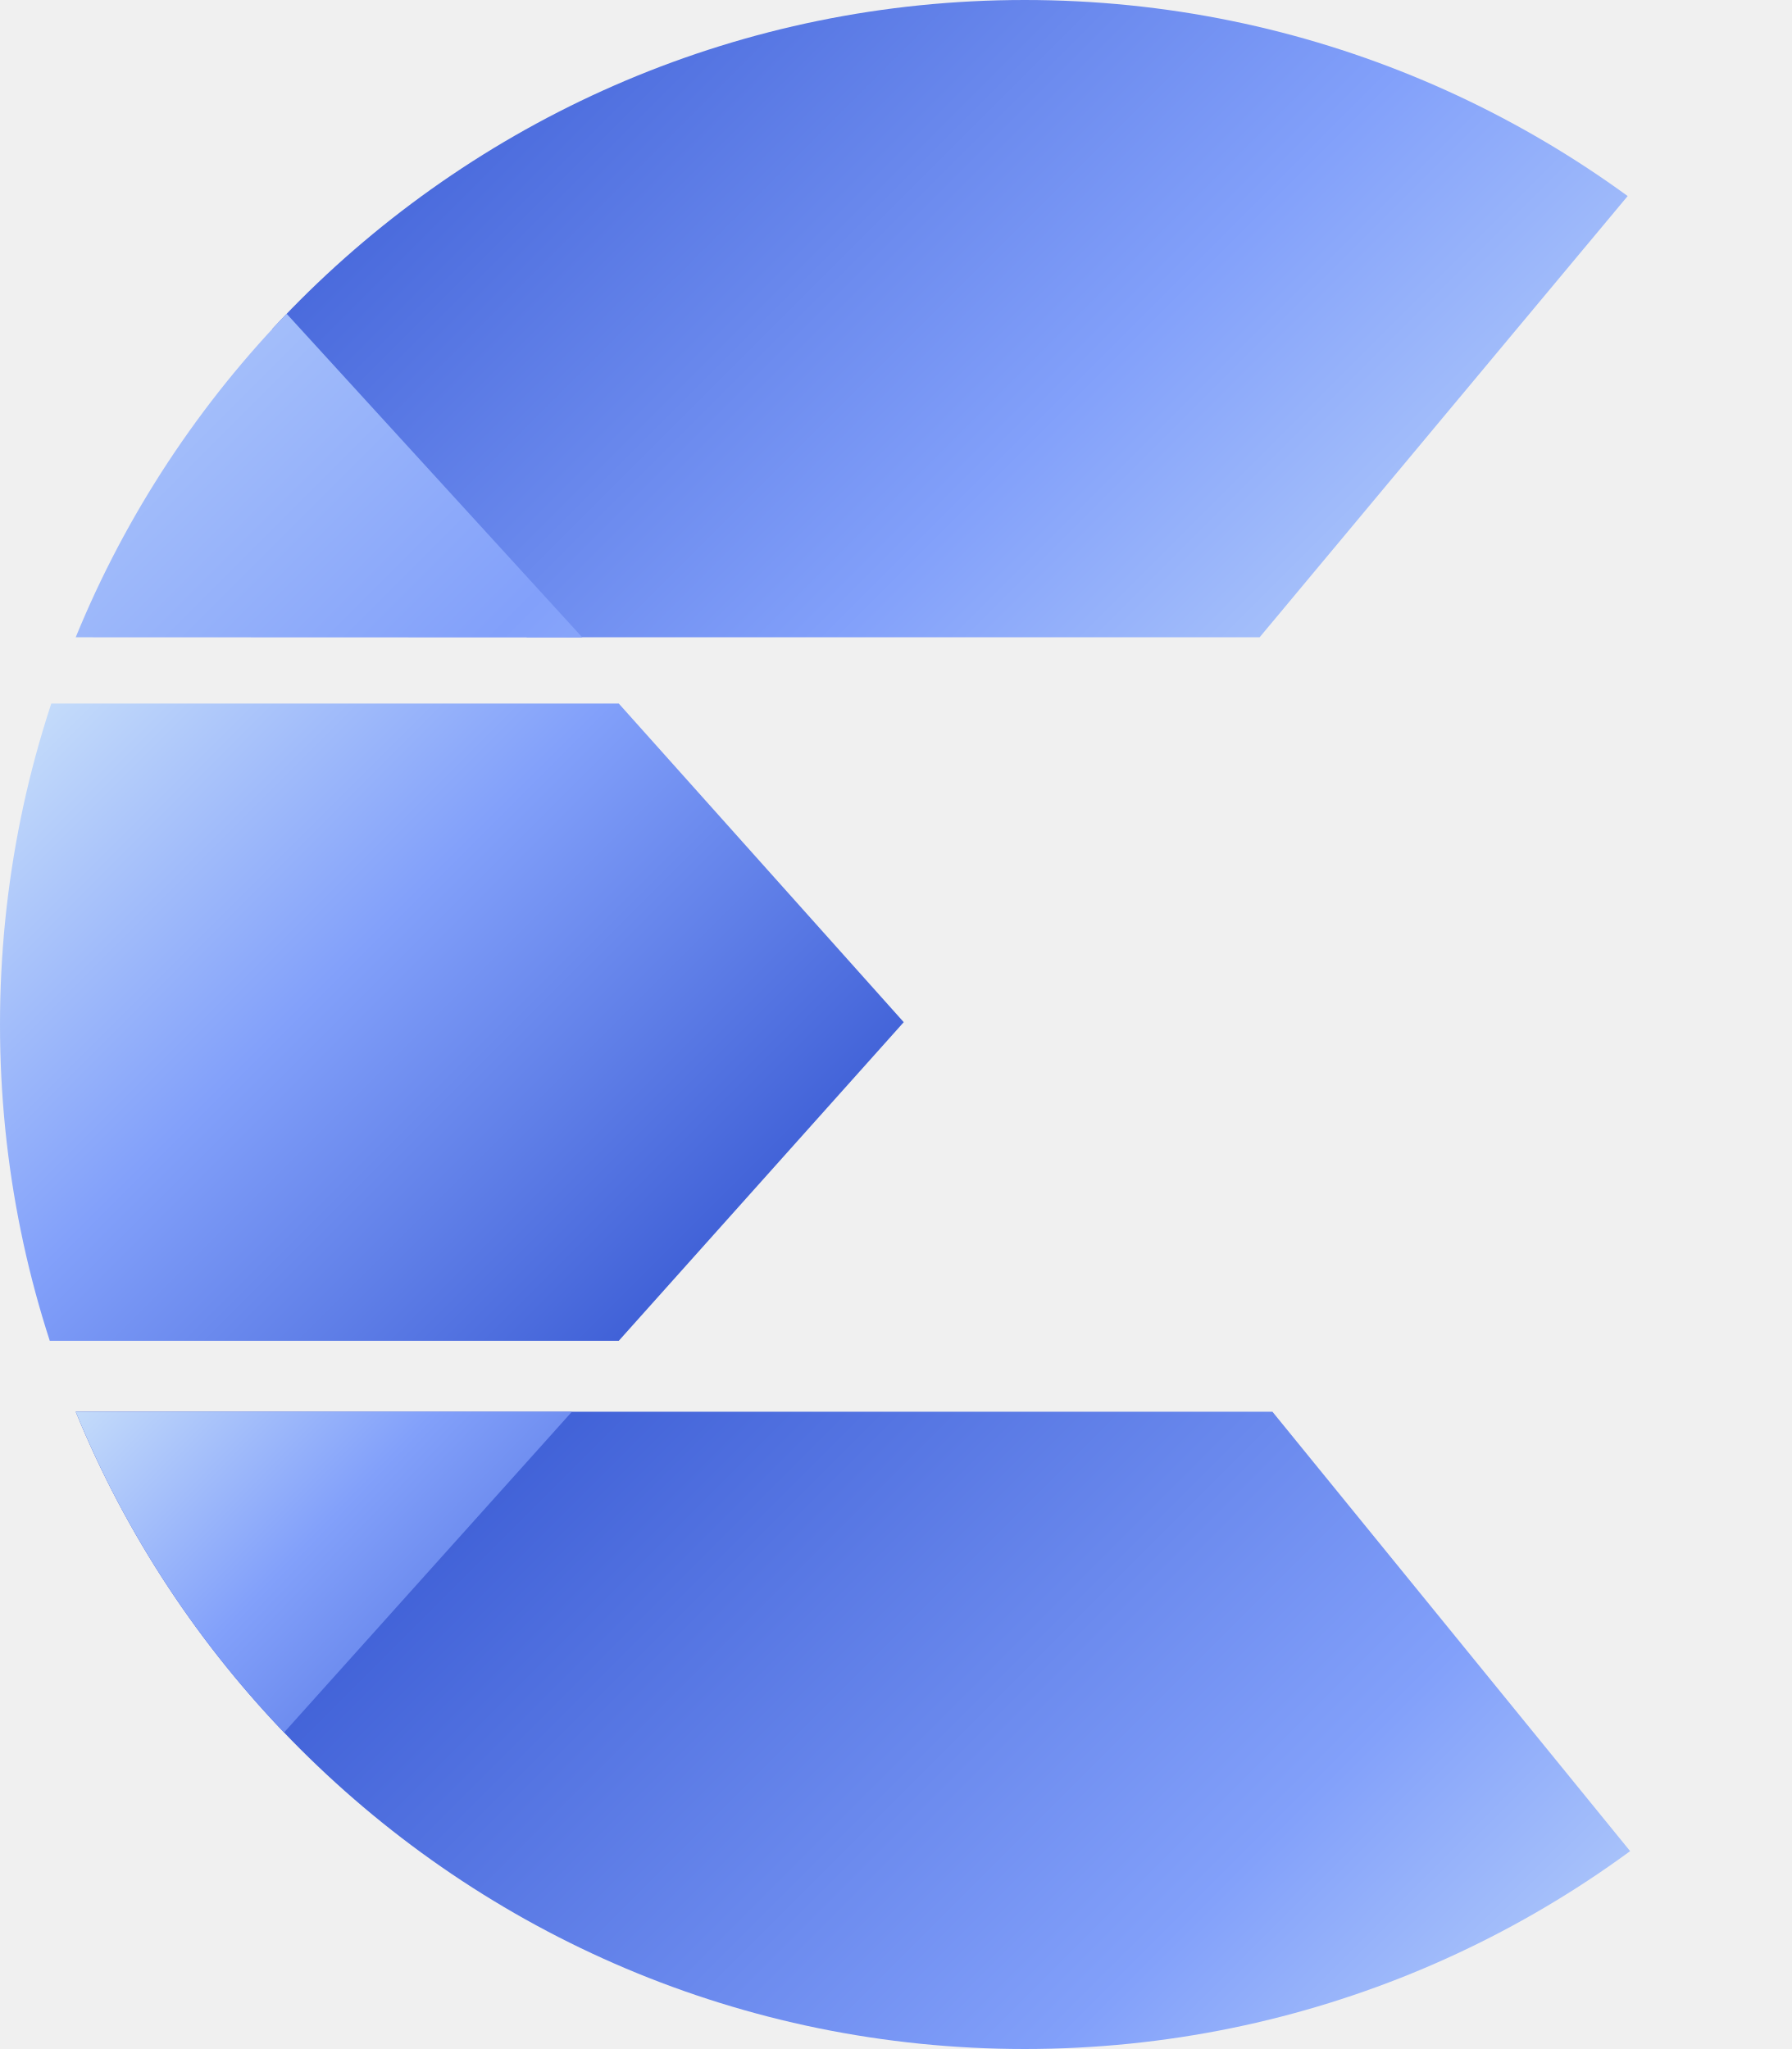
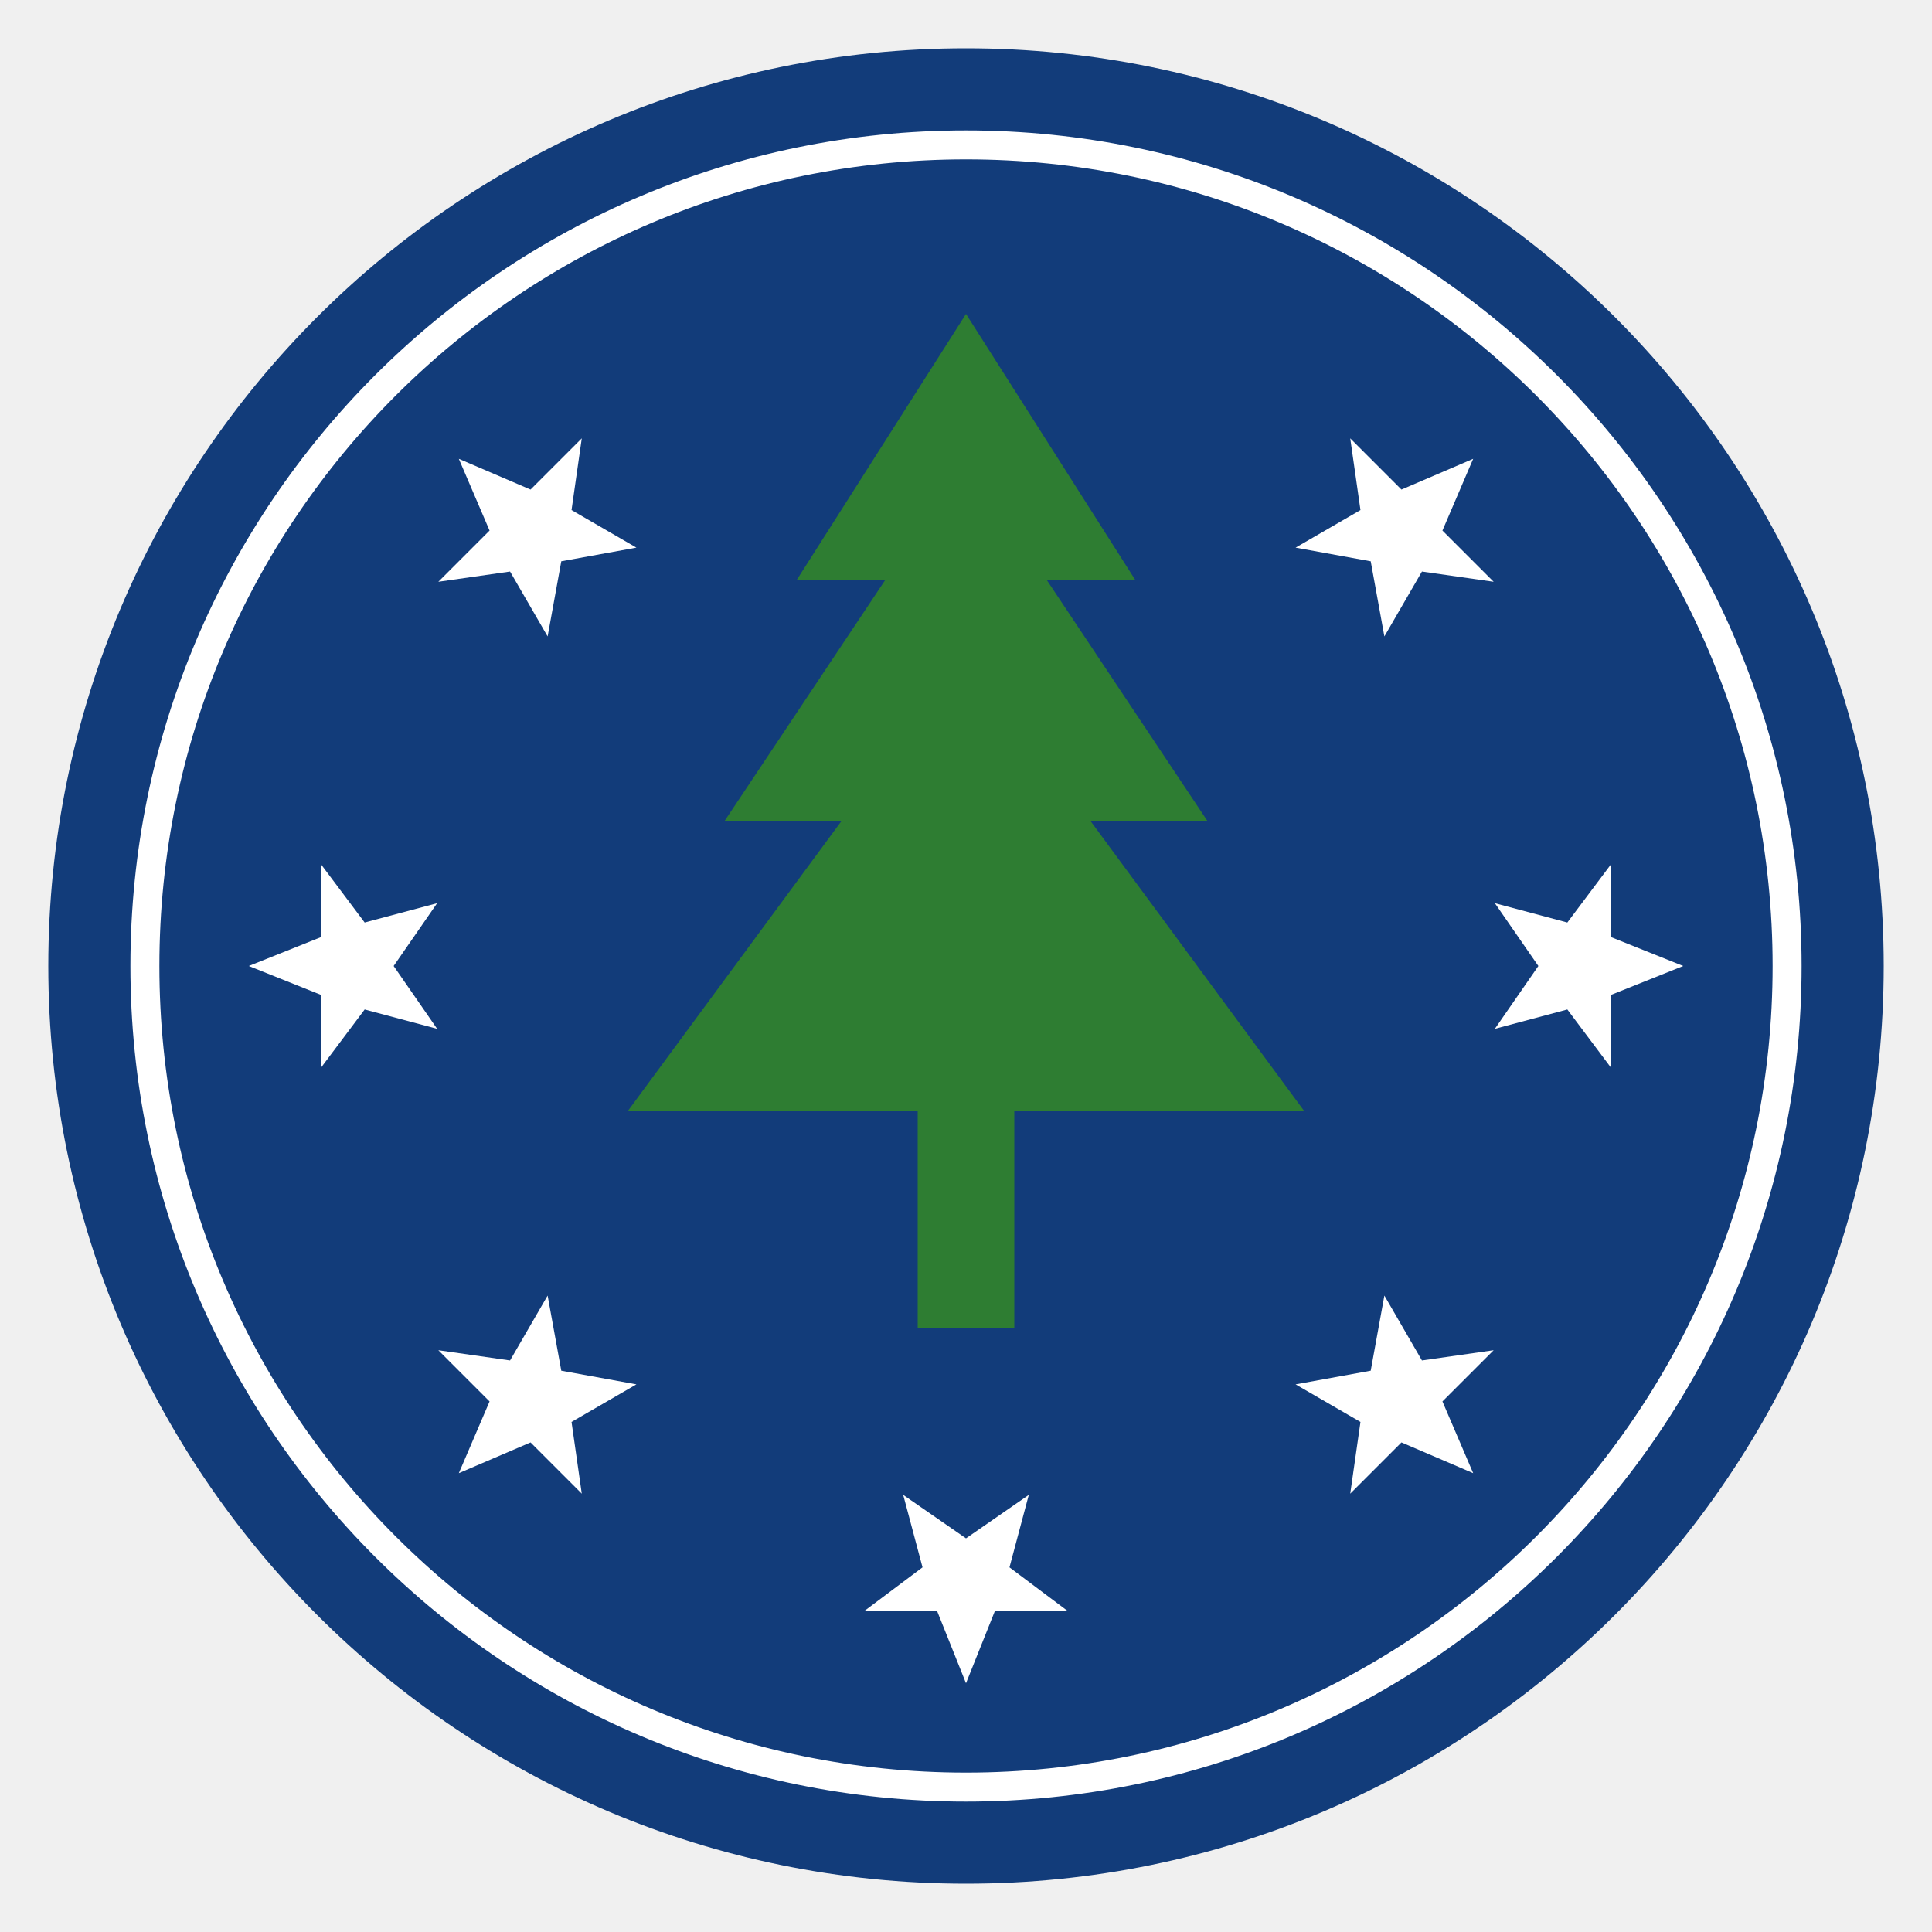
- <svg xmlns="http://www.w3.org/2000/svg" width="1540" height="1762" xml:space="preserve" overflow="hidden" version="1.1" id="svg20">
-   <defs id="defs15">
-     <clipPath id="clip0">
-       <rect x="76" y="358" width="1540" height="1762" id="rect1" />
-     </clipPath>
-     <clipPath id="circleMask">
-       <circle cx="957" cy="1239" r="881" id="circle1" />
-     </clipPath>
-     <linearGradient x1="141.25" y1="908.75" x2="797.75" y2="1565.25" gradientUnits="userSpaceOnUse" spreadMethod="reflect" id="fill1">
-       <stop offset="0" stop-color="#C8DFFA" id="stop1" />
-       <stop offset="0.39" stop-color="#82A0FA" id="stop2" />
-       <stop offset="1" stop-color="#2446C8" id="stop3" />
-     </linearGradient>
-     <linearGradient x1="1340.5" y1="1127.5" x2="323.5" y2="110.5" gradientUnits="userSpaceOnUse" spreadMethod="reflect" id="fill2">
-       <stop offset="0" stop-color="#C8DFFA" id="stop4" />
-       <stop offset="0.38" stop-color="#82A0FA" id="stop5" />
-       <stop offset="1" stop-color="#2446C8" id="stop6" />
-     </linearGradient>
-     <linearGradient x1="350" y1="1347" x2="1369" y2="2366" gradientUnits="userSpaceOnUse" spreadMethod="reflect" id="fill3">
-       <stop offset="0" stop-color="#2446C8" id="stop7" />
-       <stop offset="0.69" stop-color="#82A0FA" id="stop8" />
-       <stop offset="0.99" stop-color="#C8DFFA" id="stop9" />
-       <stop offset="1" stop-color="#C8DFFA" id="stop10" />
-     </linearGradient>
-     <linearGradient x1="58.75" y1="375.25" x2="546.25" y2="862.75" gradientUnits="userSpaceOnUse" spreadMethod="reflect" id="fill4">
-       <stop offset="0" stop-color="#C8DFFA" id="stop11" />
-       <stop offset="1" stop-color="#82A0FA" id="stop12" />
-     </linearGradient>
-     <linearGradient x1="579.281" y1="2097.3" x2="80.574" y2="1615.7" gradientUnits="userSpaceOnUse" spreadMethod="reflect" id="fill5">
-       <stop offset="0" stop-color="#2446C8" id="stop13" />
-       <stop offset="0.66" stop-color="#82A0FA" id="stop14" />
-       <stop offset="1" stop-color="#C8DFFA" id="stop15" />
-     </linearGradient>
+ <svg xmlns="http://www.w3.org/2000/svg" width="800" height="800" viewBox="0 0 800 800">
+   <circle cx="400" cy="400" r="380" fill="#123C7A" />
+   <circle cx="400" cy="400" r="340" fill="none" stroke="white" stroke-width="12" />
+   <defs>
+     <polygon id="star" points="         0,-42         12,-12         42,-12         18,6         26,36         0,18         -26,36         -18,6         -42,-12         -12,-12" />
  </defs>
-   <g clip-path="url(#clip0)" transform="translate(-76 -358)" id="g20">
-     <g clip-path="url(#circleMask)" id="g19">
-       <path d="M76 963 608 963 853 1237 608 1511 76 1511Z" fill="url(#fill1)" fill-rule="evenodd" id="path15" />
-       <path d="M76 358 1616 358 1159 906 529 906Z" fill="url(#fill2)" fill-rule="evenodd" id="path16" />
-       <path d="M76 1572 549 1572 1170 1572 1616 2120 76 2120Z" fill="url(#fill3)" fill-rule="evenodd" id="path17" />
-       <path d="m 76,358 v 548 l 500.69,0.176 z" fill="url(#fill4)" fill-rule="evenodd" id="path18" />
-       <path d="m 76,1572 491.679,0.043 L 76,2120 Z" fill="url(#fill5)" fill-rule="evenodd" id="path19" />
+   <g fill="white" transform="translate(400,400)">
+     <g transform="rotate(45) translate(0,-255)">
+       <use href="#star" />
+     </g>
+     <g transform="rotate(90) translate(0,-255)">
+       <use href="#star" />
+     </g>
+     <g transform="rotate(135) translate(0,-255)">
+       <use href="#star" />
+     </g>
+     <g transform="rotate(180) translate(0,-255)">
+       <use href="#star" />
+     </g>
+     <g transform="rotate(225) translate(0,-255)">
+       <use href="#star" />
+     </g>
+     <g transform="rotate(270) translate(0,-255)">
+       <use href="#star" />
+     </g>
+     <g transform="rotate(315) translate(0,-255)">
+       <use href="#star" />
    </g>
  </g>
+   <g fill="#2E7D32" transform="translate(0,-80)">
+     <polygon points="400,210 330,320 470,320" />
+     <polygon points="400,270 300,420 500,420" />
+     <polygon points="400,350 260,540 540,540" />
+     <rect x="380" y="540" width="40" height="90" />
+   </g>
</svg>
